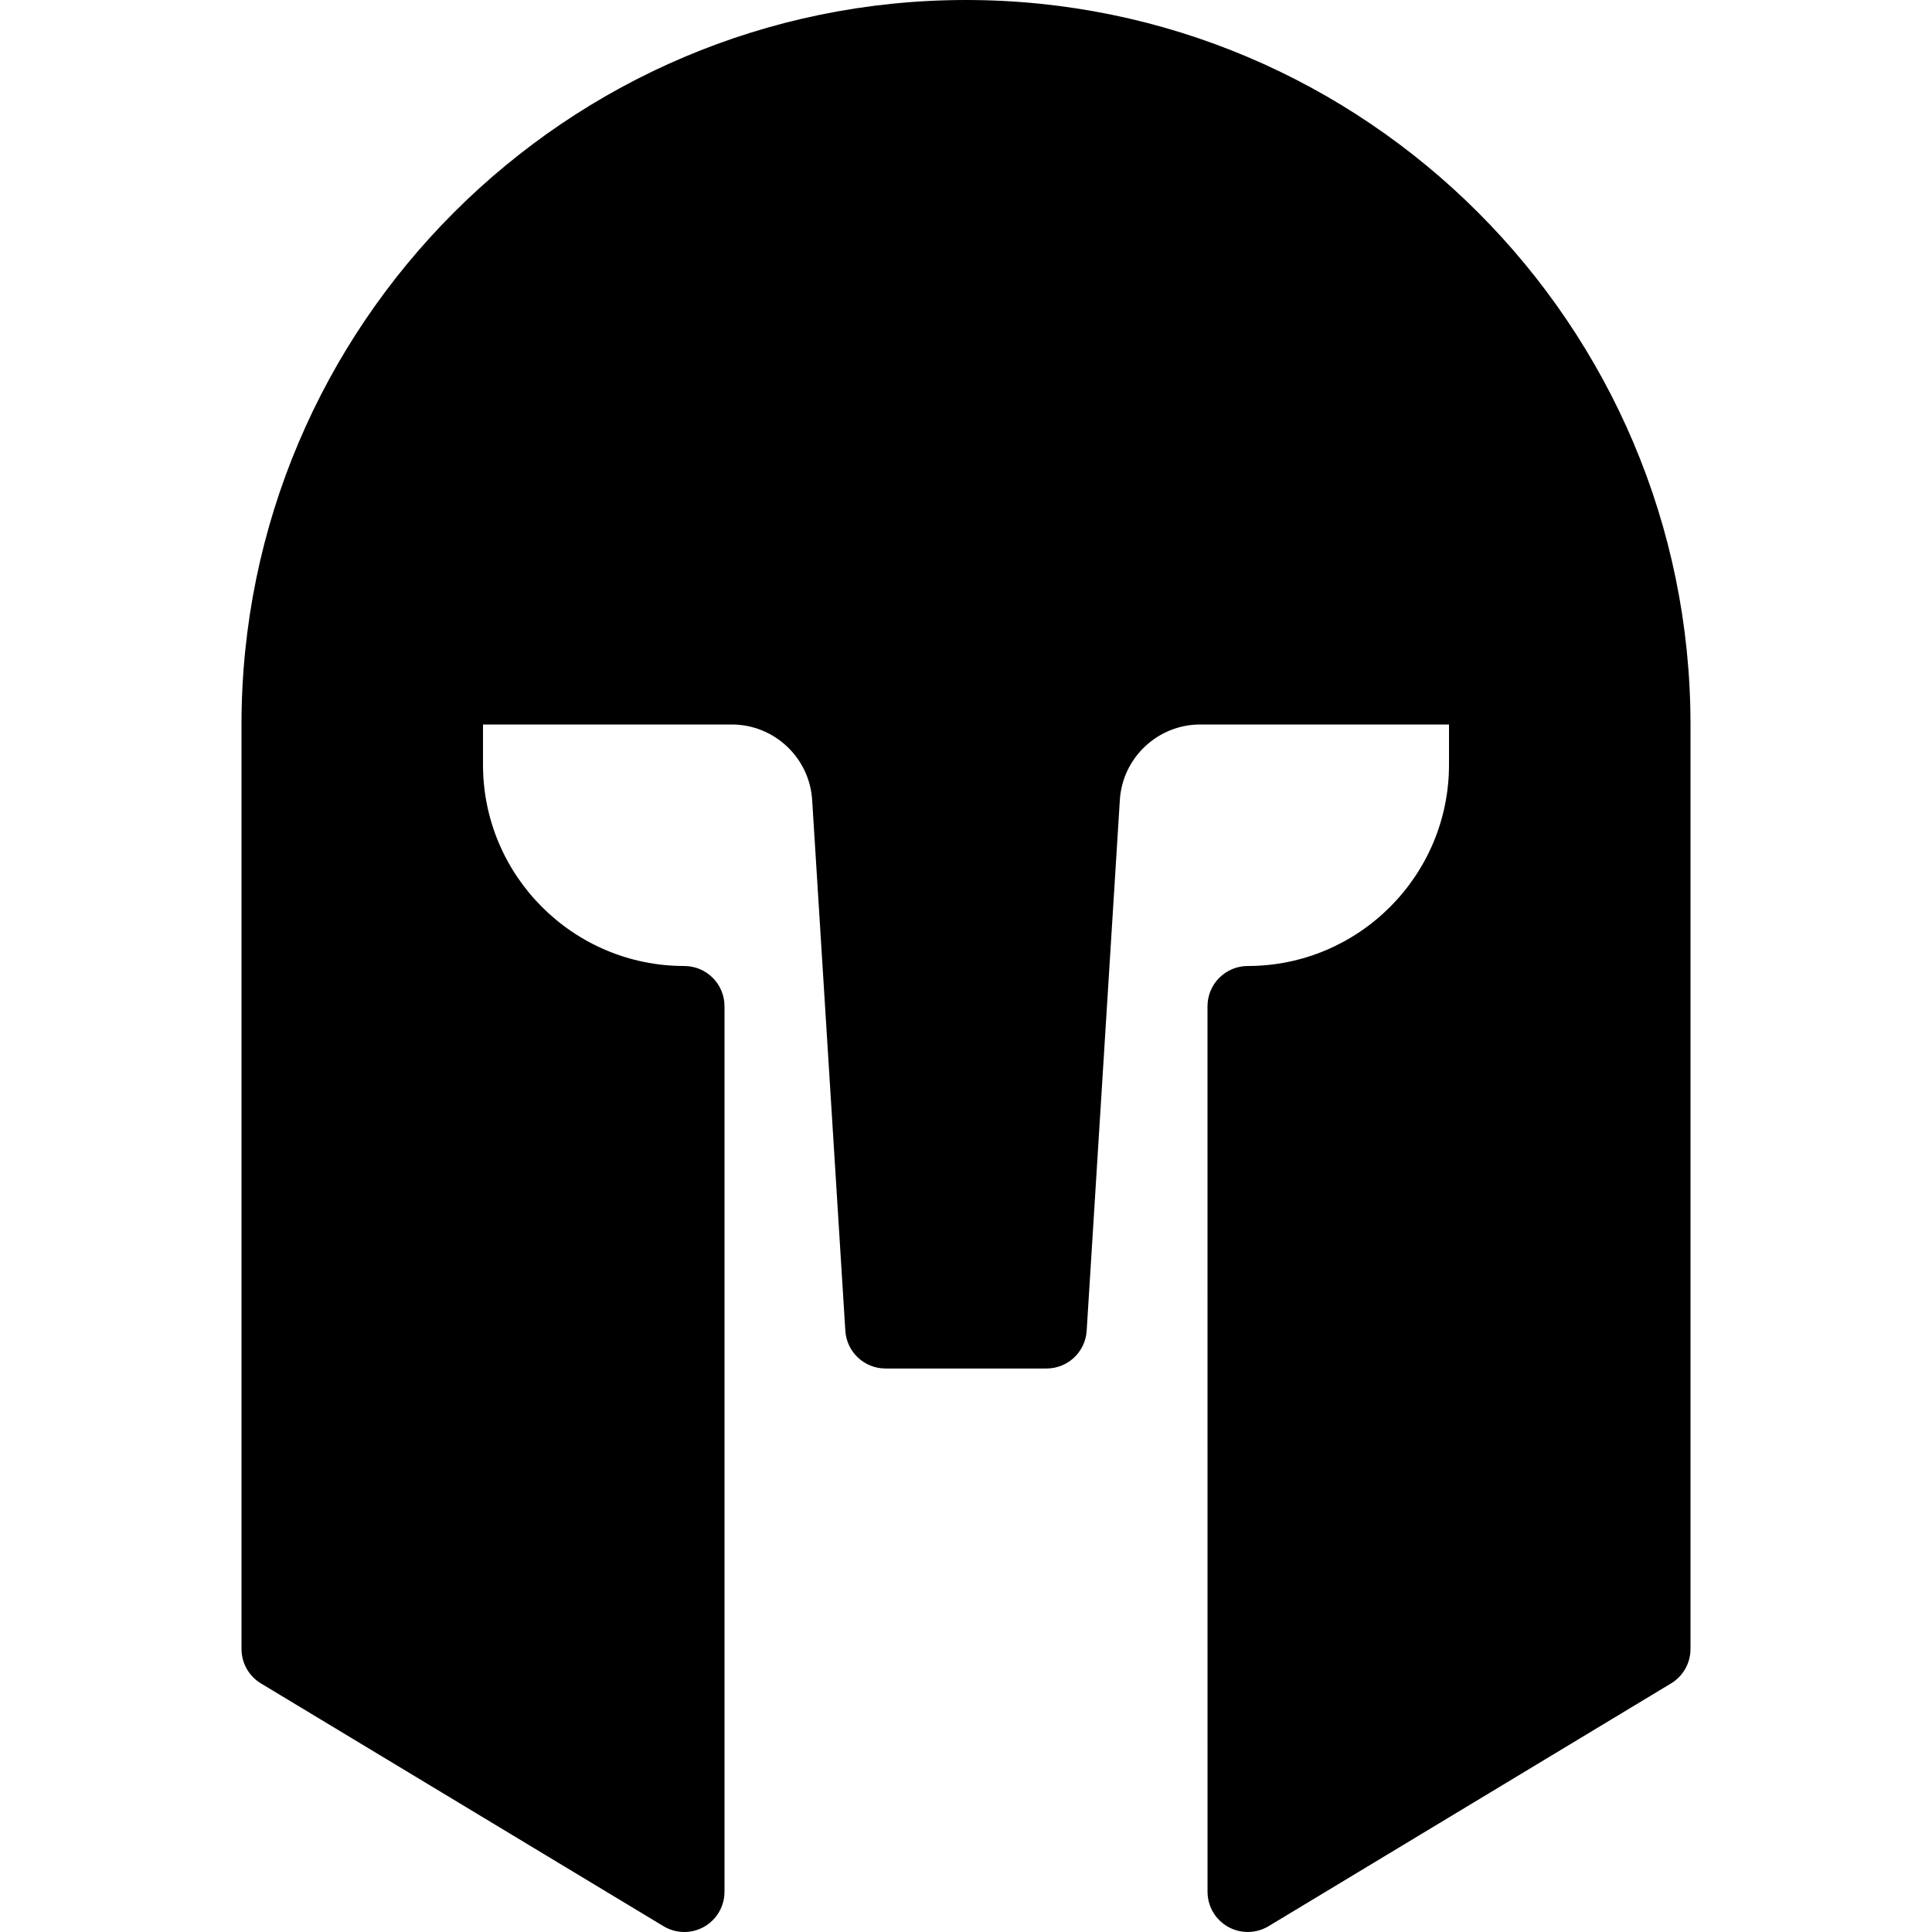
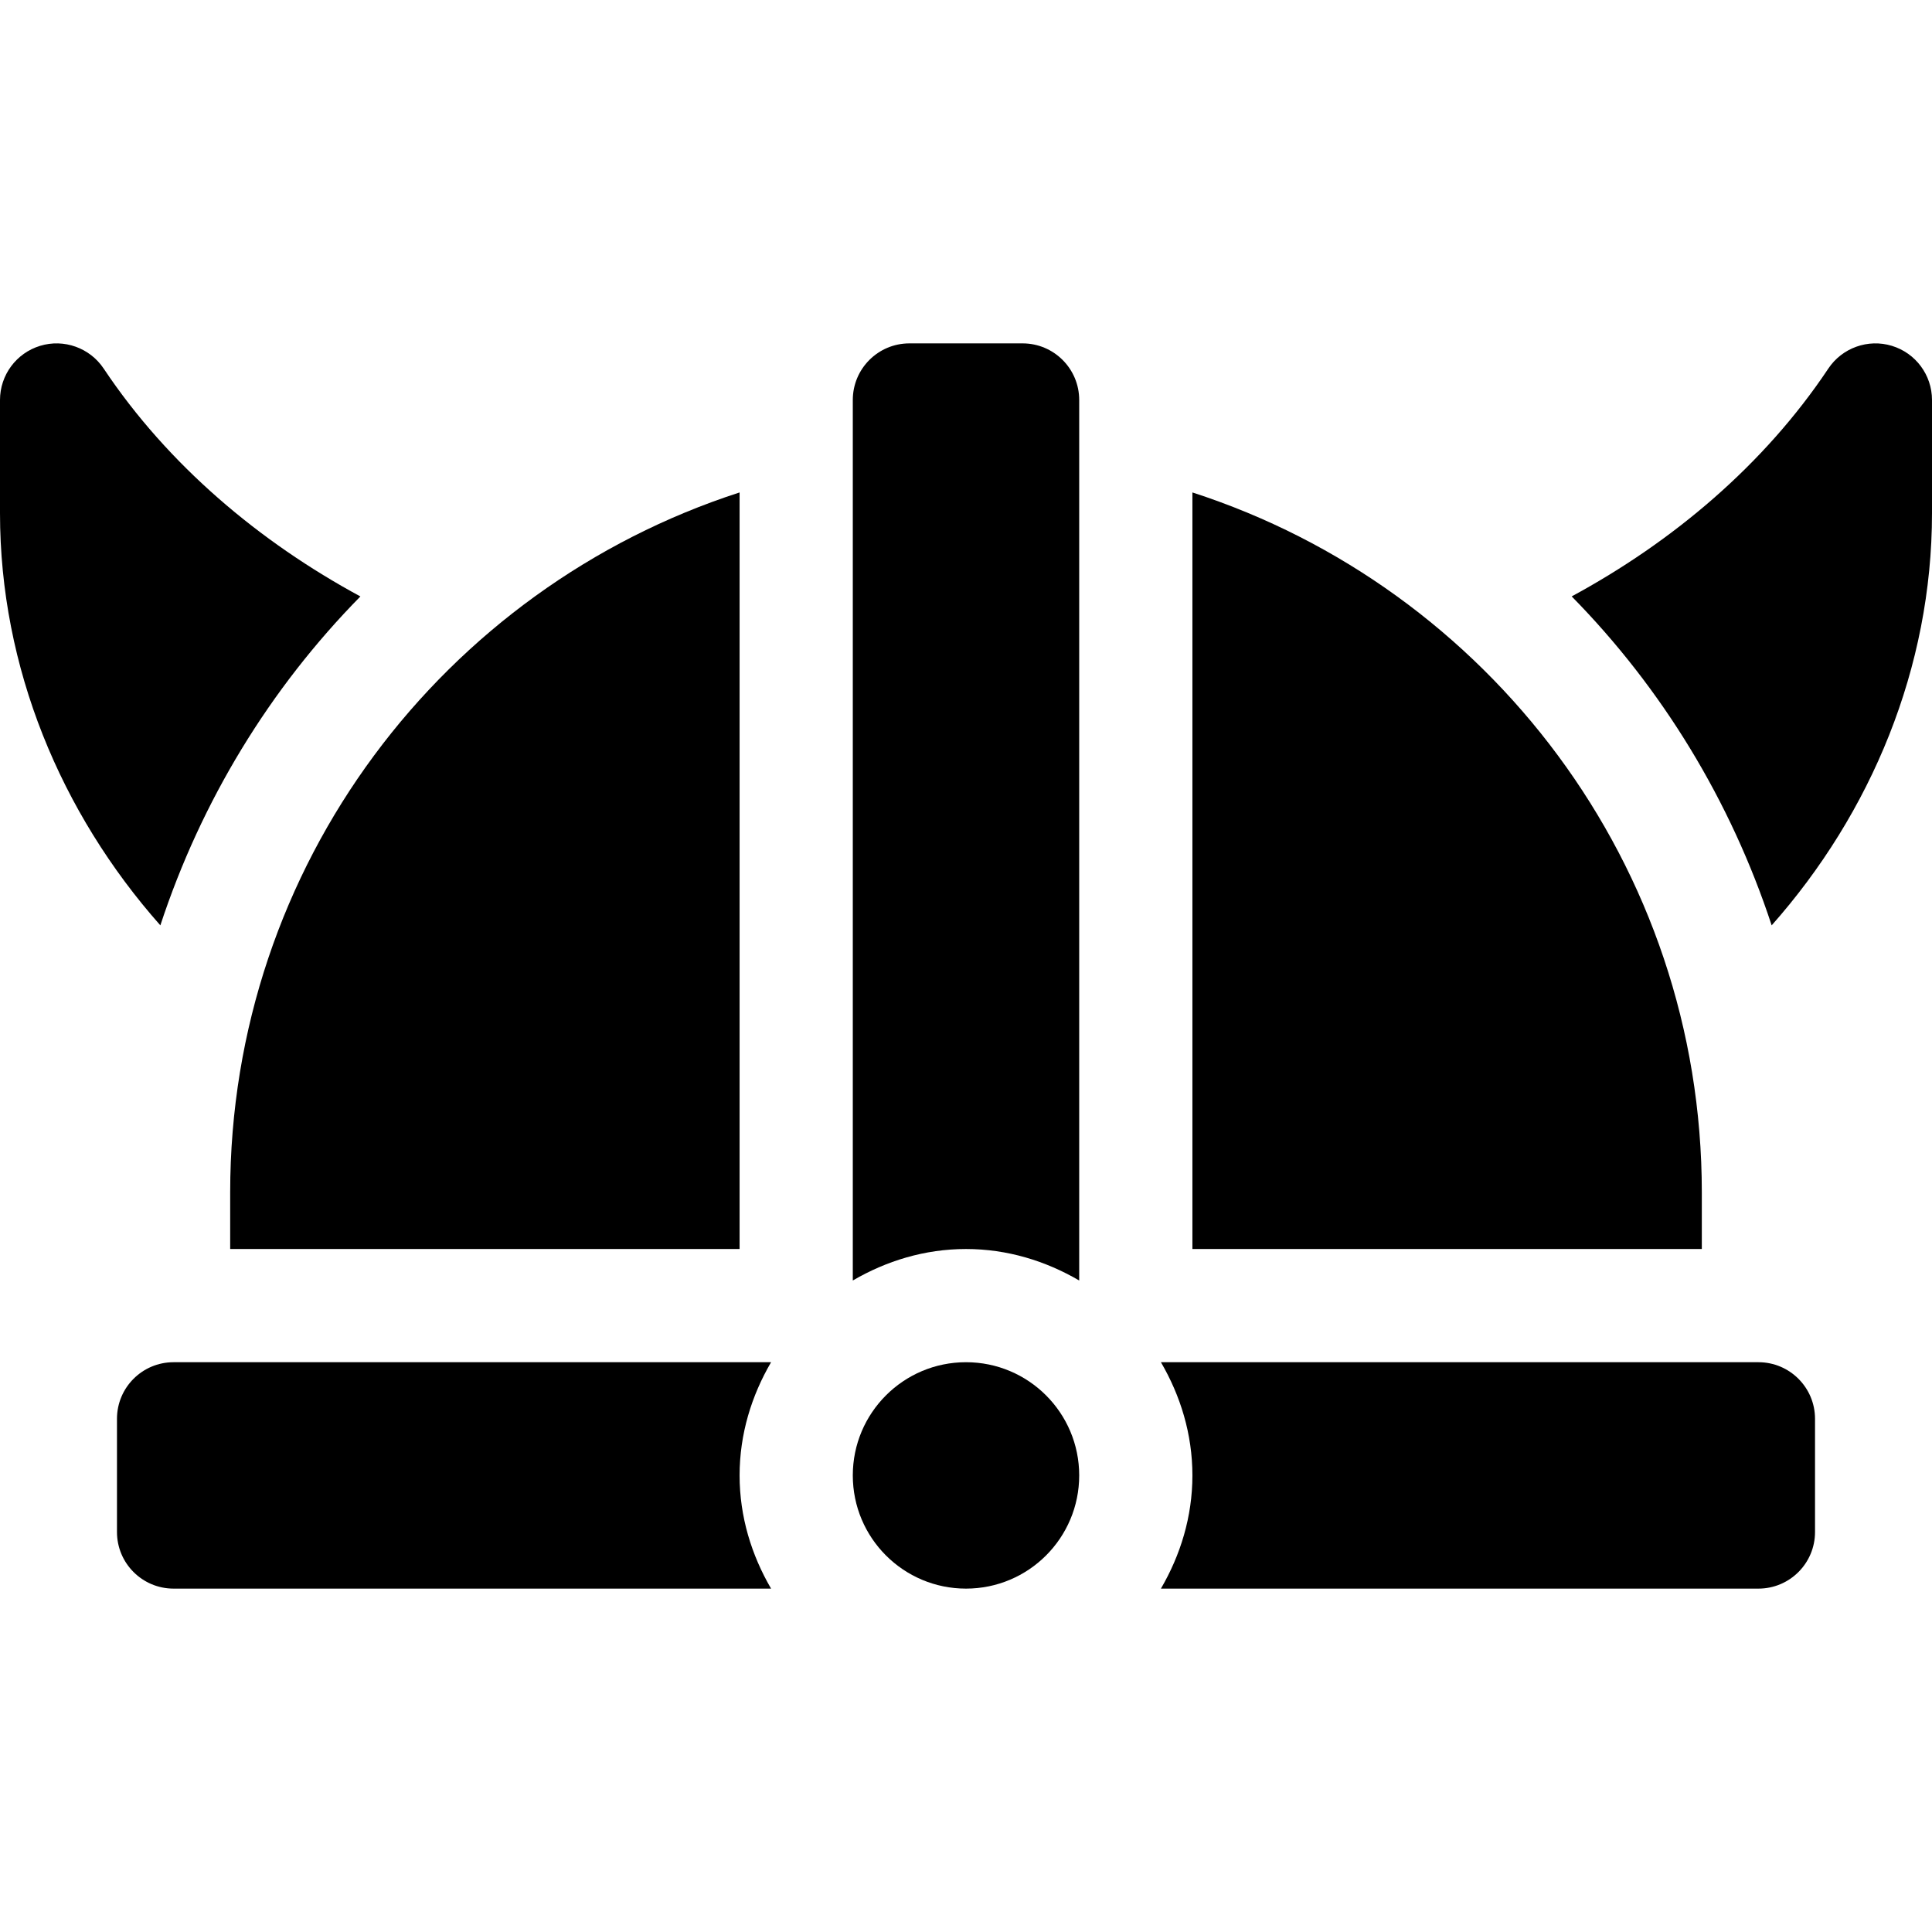
- <svg xmlns="http://www.w3.org/2000/svg" version="1.1" id="Capa_1" x="0px" y="0px" viewBox="0 0 512 512" style="enable-background:new 0 0 512 512;" fill="currentColor">
+ <svg xmlns="http://www.w3.org/2000/svg" version="1.1" id="Capa_1" x="0px" y="0px" viewBox="0 0 512 512" style="enable-background:new 0 0 512 512;" xml:space="preserve" fill="currentColor">
  <g>
    <g>
-       <path d="M256,0C150.135,0,64,86.125,64,192v245c0,3.729,1.958,7.208,5.156,9.125l106.667,64.333    c1.698,1.021,3.604,1.542,5.51,1.542c1.802,0,3.615-0.458,5.25-1.375c3.344-1.896,5.417-5.438,5.417-9.292V266.667    c0-5.896-4.771-10.667-10.667-10.667C151.927,256,128,232.083,128,202.667V192h65.938c11.24,0,20.594,8.792,21.292,20    l8.792,140.667c0.354,5.625,5.01,10,10.646,10h42.667c5.635,0,10.292-4.375,10.646-10L296.771,212    c0.698-11.208,10.052-20,21.292-20H384v10.667C384,232.083,360.073,256,330.667,256c-2.833,0-5.542,1.125-7.542,3.125    S320,263.833,320,266.667l0.01,234.667c0,3.854,2.073,7.396,5.427,9.292c3.344,1.875,7.458,1.813,10.75-0.167l106.656-64.333    c3.198-1.917,5.156-5.396,5.156-9.125V192C448,86.125,361.865,0,256,0z" />
+       <path d="M501.351,91.645c-6.299-1.919-13.169,0.542-16.831,6.035c-17.047,25.571-41.316,45.939-68.006,60.372    c23.95,24.355,42.127,54.131,52.996,87.175C495.896,215.448,512,176.923,512,136v-30C512,99.394,507.679,93.564,501.351,91.645z" />
+     </g>
+   </g>
+   <g>
+     <g>
+       <path d="M27.48,97.68c-3.662-5.493-10.532-7.954-16.831-6.035C4.321,93.564,0,99.394,0,106v30    c0,40.922,16.11,79.449,42.494,109.228c10.869-33.036,29.049-62.808,53.014-87.163C68.808,143.631,44.533,123.258,27.48,97.68z" />
+     </g>
+   </g>
+   <g>
+     <g>
+       <circle cx="256" cy="391" r="30" />
+     </g>
+   </g>
+   <g>
+     <g>
+       <path d="M61,316v15h135V130.504C117.682,155.823,61,229.254,61,316z" />
+     </g>
+   </g>
+   <g>
+     <g>
+       <path d="M316,130.504V331h135v-15C451,229.254,394.318,155.823,316,130.504z" />
+     </g>
+   </g>
+   <g>
+     <g>
+       <path d="M204.344,361H46c-8.284,0-15,6.714-15,15v30c0,8.284,6.716,15,15,15h158.344c-5.167-8.86-8.344-19.022-8.344-30    C196,380.023,199.177,369.86,204.344,361z" />
+     </g>
+   </g>
+   <g>
+     <g>
+       <path d="M466,361H307.656c5.167,8.86,8.344,19.023,8.344,30s-3.177,21.14-8.344,30H466c8.284,0,15-6.716,15-15v-30    C481,367.715,474.284,361,466,361z" />
+     </g>
+   </g>
+   <g>
+     <g>
+       <path d="M271,91h-30c-8.284,0-15,6.714-15,15v233.344c8.86-5.167,19.023-8.344,30-8.344s21.14,3.177,30,8.345V106    C286,97.714,279.284,91,271,91z" />
    </g>
  </g>
  <g>
</g>
  <g>
</g>
  <g>
</g>
  <g>
</g>
  <g>
</g>
  <g>
</g>
  <g>
</g>
  <g>
</g>
  <g>
</g>
  <g>
</g>
  <g>
</g>
  <g>
</g>
  <g>
</g>
  <g>
</g>
  <g>
</g>
</svg>
